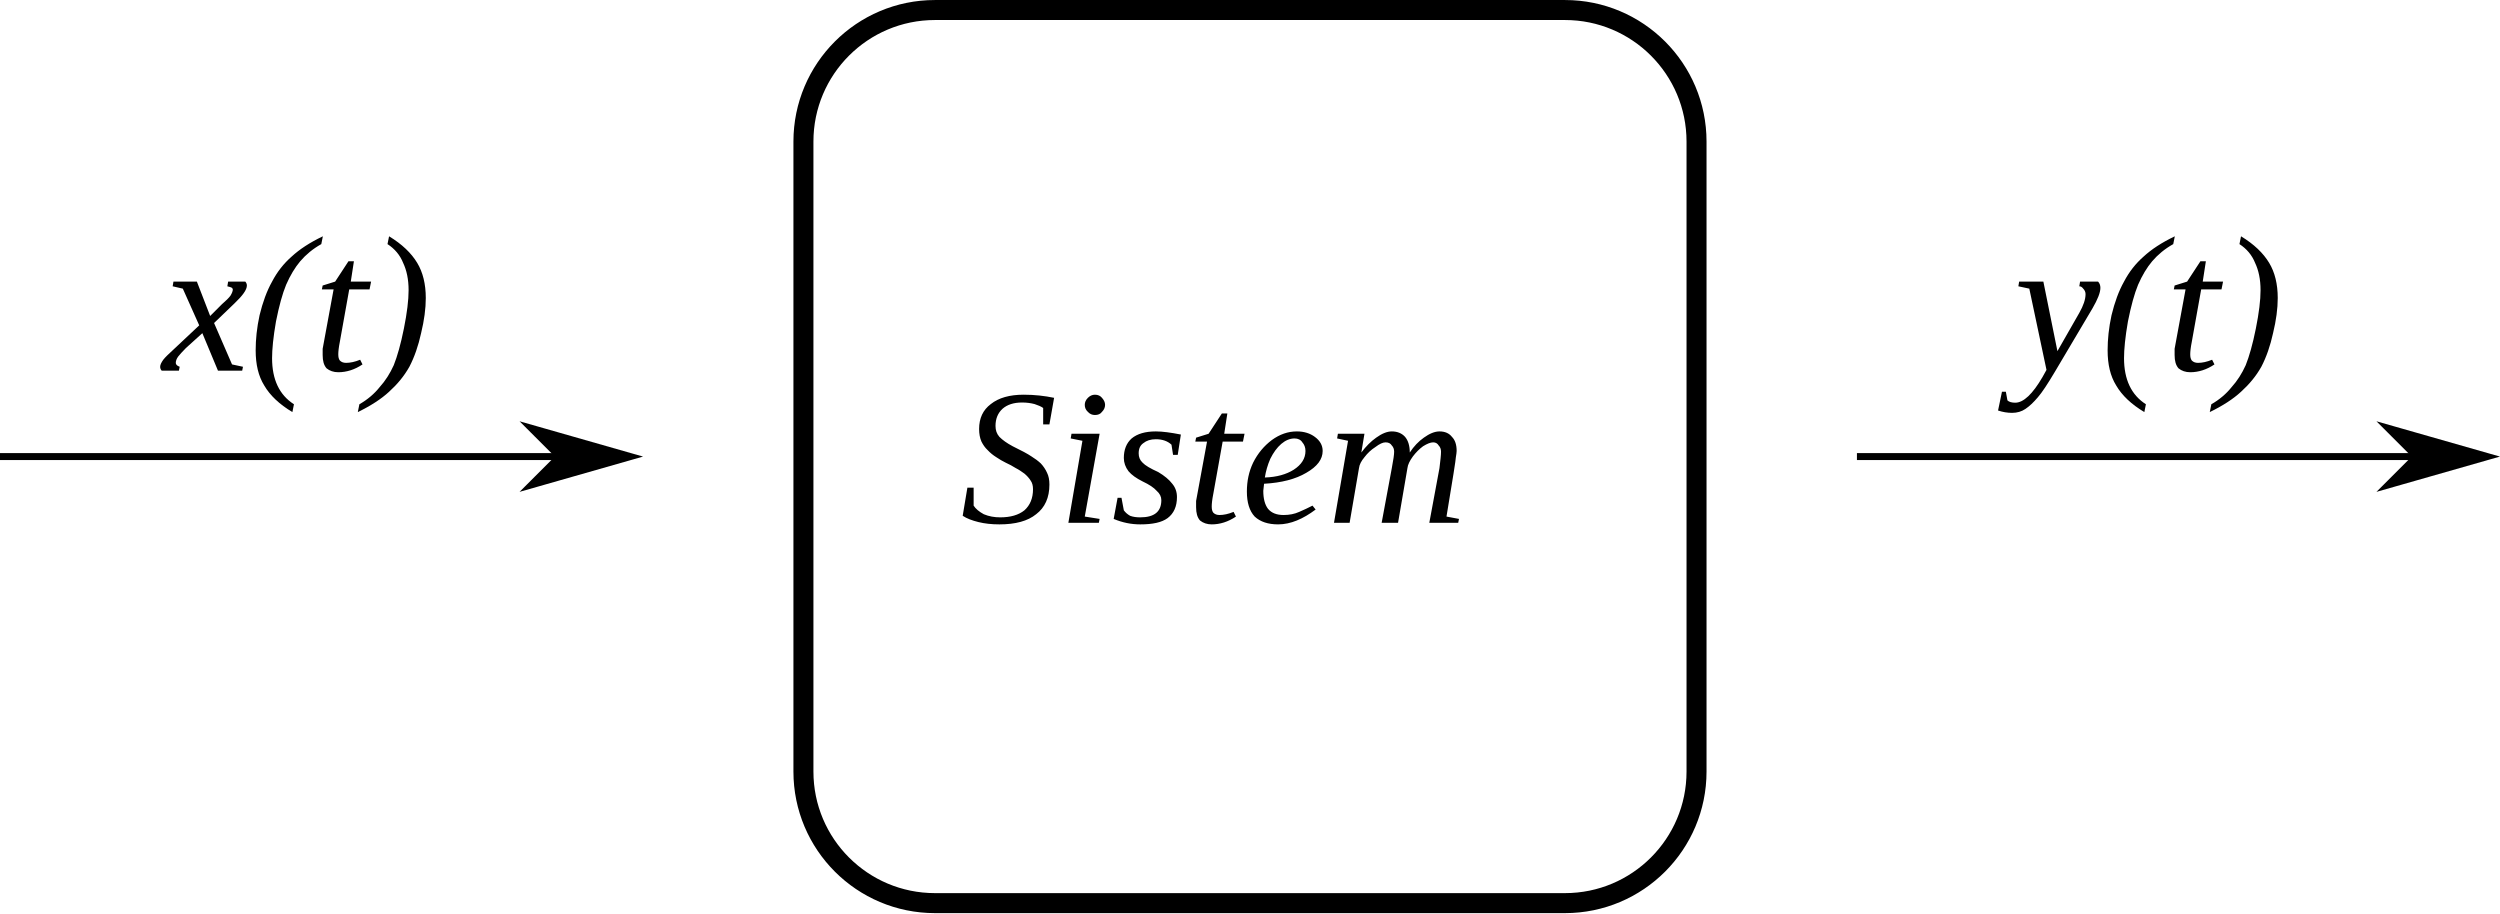
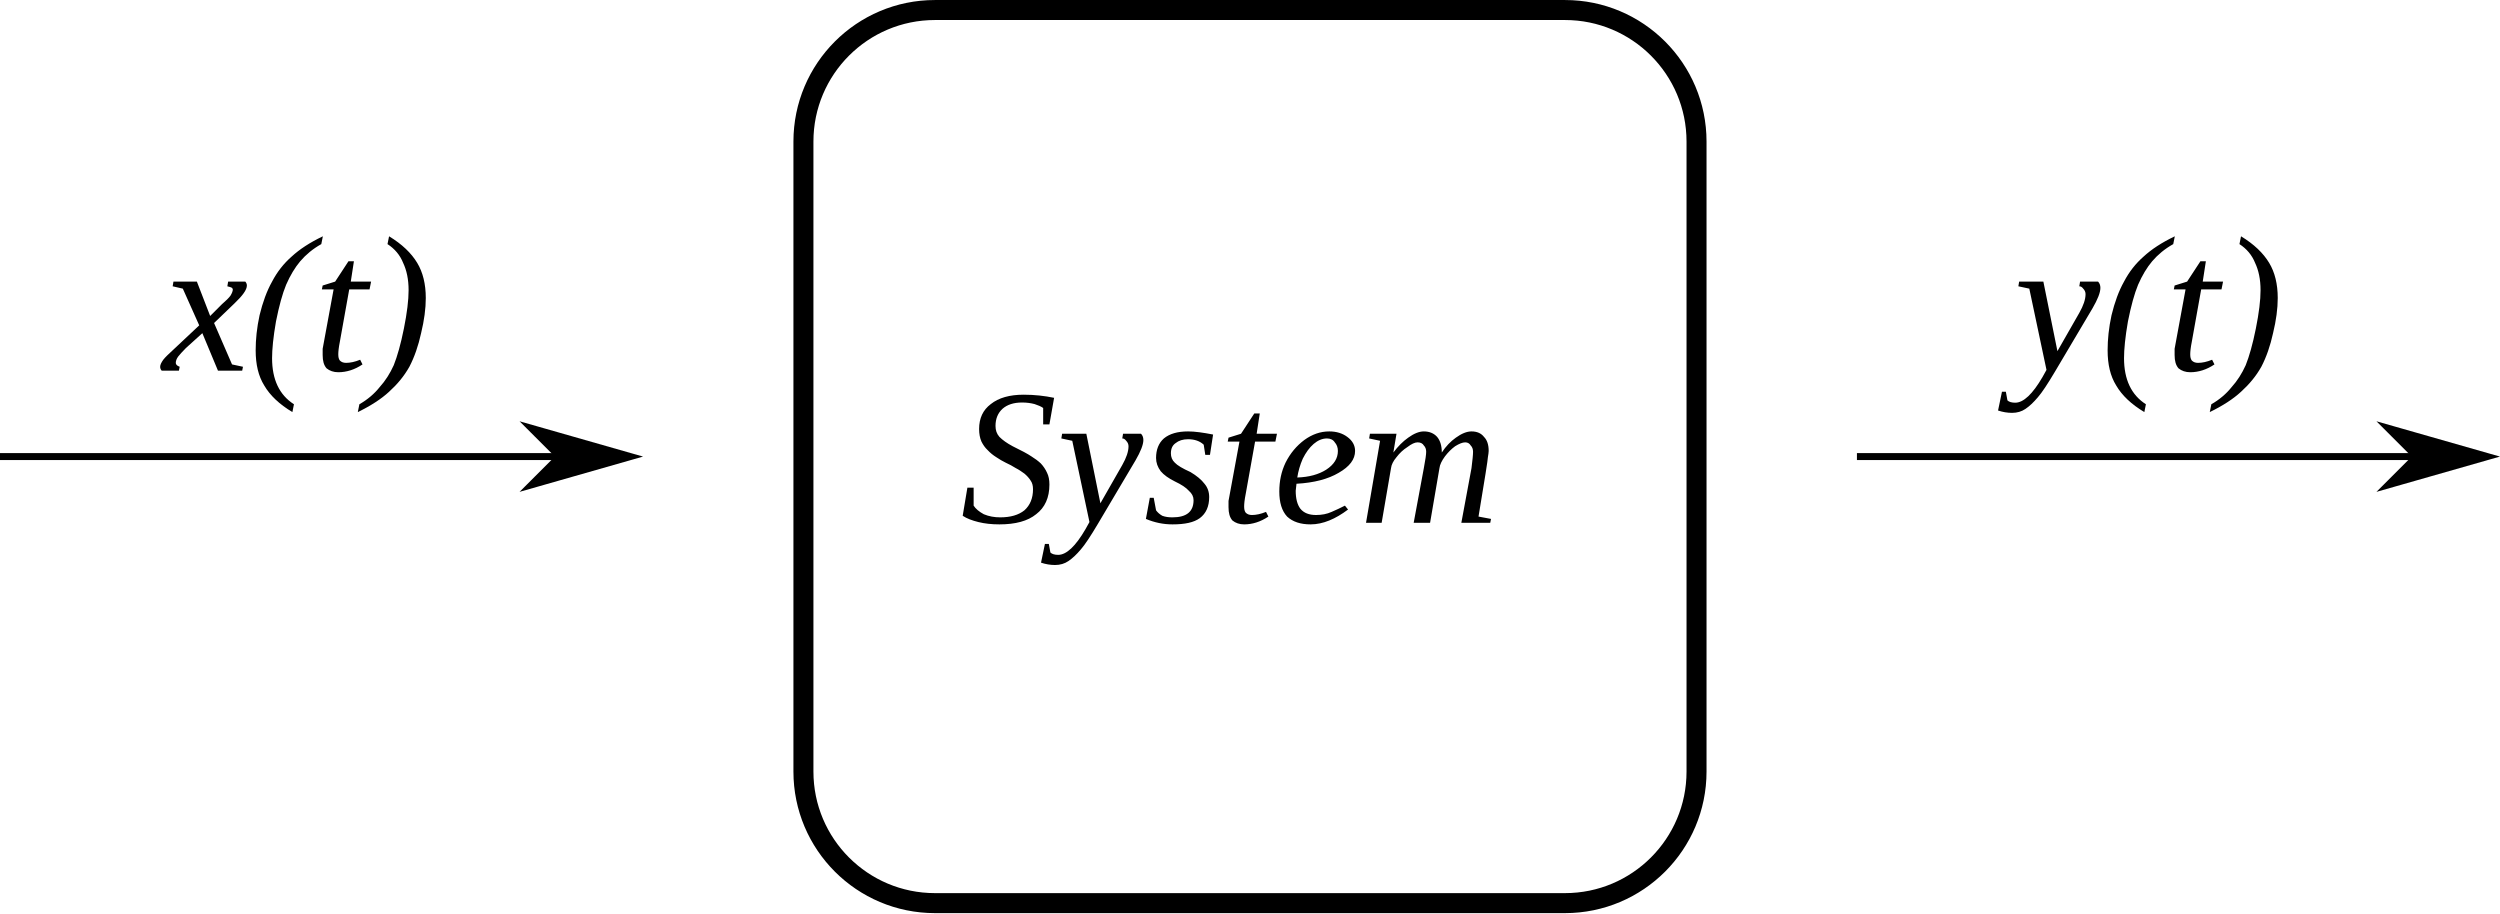
<svg xmlns="http://www.w3.org/2000/svg" width="50mm" height="18.262mm" viewBox="0 0 50 18.262" version="1.1" id="svg5">
  <defs id="defs2">
    <marker style="overflow:visible" id="Arrow1Lend" refX="0" refY="0" orient="auto">
      <path transform="matrix(-0.8,0,0,-0.8,-10,0)" style="fill:context-stroke;fill-rule:evenodd;stroke:context-stroke;stroke-width:1pt" d="M 0,0 5,-5 -12.5,0 5,5 Z" id="path1084" />
    </marker>
    <marker style="overflow:visible" id="Arrow1Lend-1" refX="0" refY="0" orient="auto">
      <path transform="matrix(-0.8,0,0,-0.8,-10,0)" style="fill:context-stroke;fill-rule:evenodd;stroke:context-stroke;stroke-width:1pt" d="M 0,0 5,-5 -12.5,0 5,5 Z" id="path1084-4" />
    </marker>
  </defs>
  <g id="layer1" transform="translate(-8.773372,-18.12951)">
    <rect style="opacity:1;fill:none;stroke:#000000;stroke-width:0.4;stroke-linecap:round;stroke-miterlimit:4;stroke-dasharray:none;stroke-opacity:1;paint-order:normal" id="rect846" width="17.862" height="17.862" x="24.842" y="18.33" ry="2.631" />
    <path style="fill:none;stroke:#000000;stroke-width:0.139px;stroke-linecap:butt;stroke-linejoin:miter;stroke-opacity:1;marker-end:url(#Arrow1Lend)" d="M 8.773,27.261 H 21.365" id="path2851" />
    <path style="fill:none;stroke:#000000;stroke-width:0.139px;stroke-linecap:butt;stroke-linejoin:miter;stroke-opacity:1;marker-end:url(#Arrow1Lend-1)" d="M 45.912,27.261 H 58.503" id="path1079-0" />
    <text xml:space="preserve" style="font-style:italic;font-weight:normal;font-size:3.881px;line-height:1.25;font-family:'Times New Roman';fill:#000000;fill-opacity:1;stroke:none;stroke-width:0.265;-inkscape-font-specification:'Times New Roman, Italic';font-stretch:normal;font-variant:normal;font-variant-ligatures:normal;font-variant-caps:normal;font-variant-numeric:normal;font-variant-east-asian:normal" x="12.025" y="25.545" id="text4024">
      <tspan id="tspan4022" style="font-style:italic;font-variant:normal;font-weight:normal;font-stretch:normal;font-size:3.881px;font-family:'Times New Roman';-inkscape-font-specification:'Times New Roman, Italic';stroke-width:0.265;font-variant-ligatures:normal;font-variant-caps:normal;font-variant-numeric:normal;font-variant-east-asian:normal" x="12.025" y="25.545">x(t)</tspan>
    </text>
    <text xml:space="preserve" style="font-style:italic;font-weight:normal;font-size:3.881px;line-height:1.25;font-family:'Times New Roman';fill:#000000;fill-opacity:1;stroke:none;stroke-width:0.265;-inkscape-font-specification:'Times New Roman, Italic';font-stretch:normal;font-variant:normal;font-variant-ligatures:normal;font-variant-caps:normal;font-variant-numeric:normal;font-variant-east-asian:normal" x="49.062" y="25.545" id="text4024-8">
      <tspan id="tspan4022-5" style="font-style:italic;font-variant:normal;font-weight:normal;font-stretch:normal;font-size:3.881px;font-family:'Times New Roman';-inkscape-font-specification:'Times New Roman, Italic';stroke-width:0.265;font-variant-ligatures:normal;font-variant-caps:normal;font-variant-numeric:normal;font-variant-east-asian:normal" x="49.062" y="25.545">y(t)</tspan>
    </text>
    <text xml:space="preserve" style="font-style:italic;font-weight:normal;font-size:3.881px;line-height:1.25;font-family:'Times New Roman';fill:#000000;fill-opacity:1;stroke:none;stroke-width:0.265;-inkscape-font-specification:'Times New Roman, Italic';font-stretch:normal;font-variant:normal;font-variant-ligatures:normal;font-variant-caps:normal;font-variant-numeric:normal;font-variant-east-asian:normal" x="27.981" y="28.588" id="text4024-1">
-       <tspan id="tspan4022-6" style="font-style:italic;font-variant:normal;font-weight:normal;font-stretch:normal;font-size:3.881px;font-family:'Times New Roman';-inkscape-font-specification:'Times New Roman, Italic';stroke-width:0.265;font-variant-ligatures:normal;font-variant-caps:normal;font-variant-numeric:normal;font-variant-east-asian:normal" x="27.981" y="28.588">Sistem</tspan>
+       <tspan id="tspan4022-6" style="font-style:italic;font-variant:normal;font-weight:normal;font-stretch:normal;font-size:3.881px;font-family:'Times New Roman';-inkscape-font-specification:'Times New Roman, Italic';stroke-width:0.265;font-variant-ligatures:normal;font-variant-caps:normal;font-variant-numeric:normal;font-variant-east-asian:normal" x="27.981" y="28.588">System</tspan>
    </text>
  </g>
</svg>
